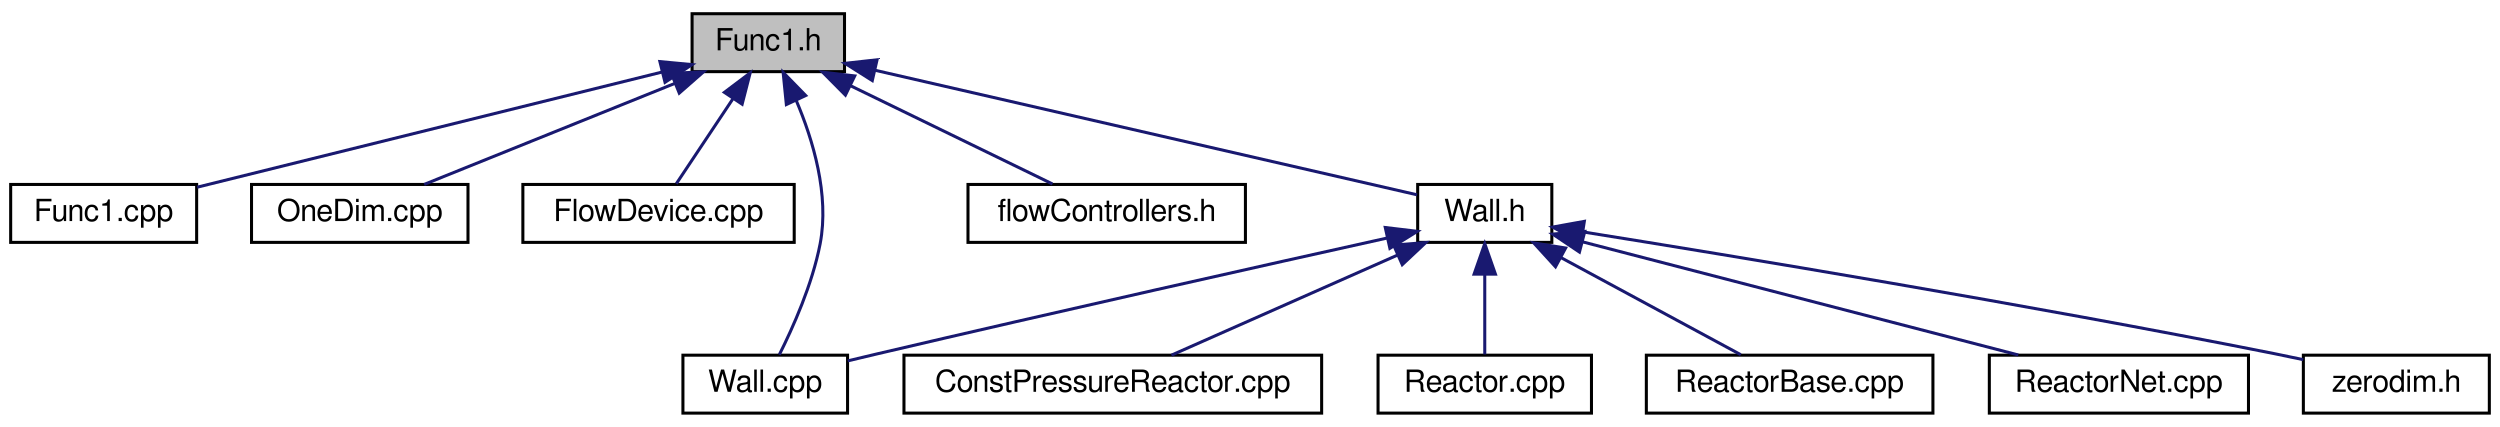
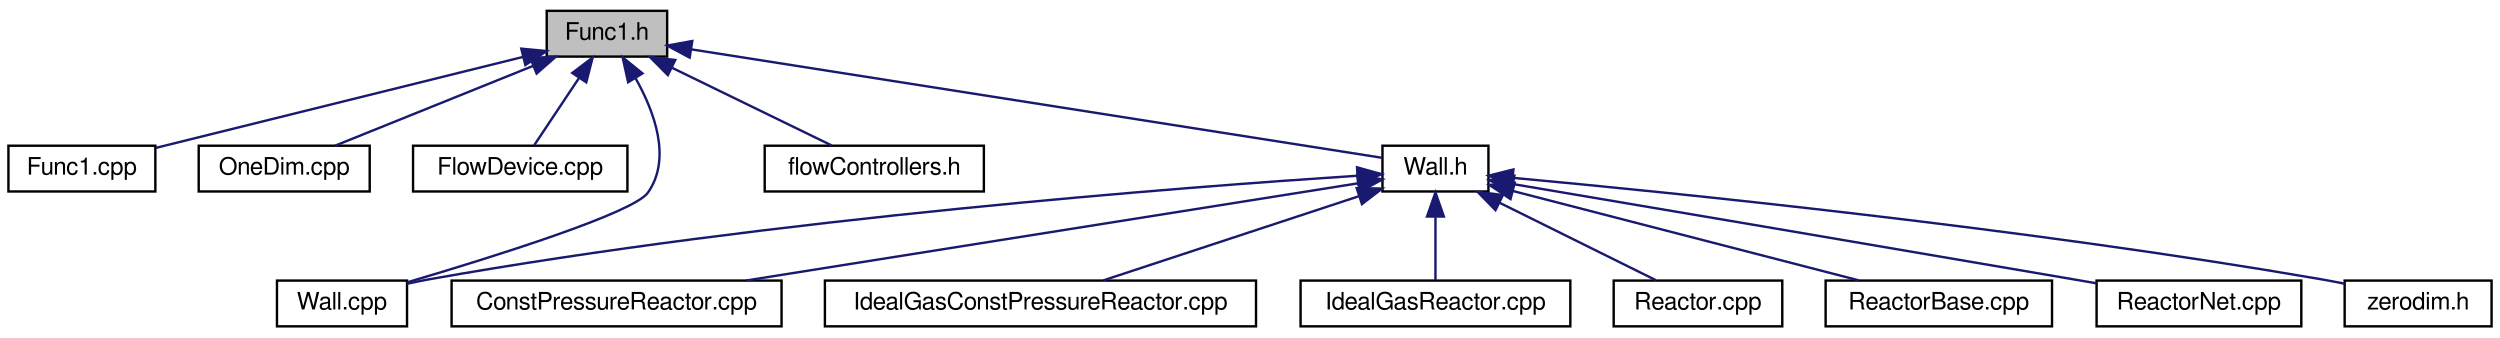
- <svg xmlns="http://www.w3.org/2000/svg" xmlns:xlink="http://www.w3.org/1999/xlink" width="820pt" height="140pt" viewBox="0.00 0.00 820.00 140.00">
+ <svg xmlns="http://www.w3.org/2000/svg" xmlns:xlink="http://www.w3.org/1999/xlink" width="1038pt" height="140pt" viewBox="0.00 0.00 1038.00 140.00">
  <g id="graph1" class="graph" transform="scale(1 1) rotate(0) translate(4 136)">
-     <polygon fill="white" stroke="white" points="-4,5 -4,-136 817,-136 817,5 -4,5" />
+     <polygon fill="white" stroke="white" points="-4,5 -4,-136 1035,-136 1035,5 -4,5" />
    <g id="node1" class="node">
      <polygon fill="#bfbfbf" stroke="black" points="223,-112.5 223,-131.5 273,-131.5 273,-112.5 223,-112.5" />
      <text text-anchor="middle" x="248" y="-119.5" font-family="FreeSans" font-size="10.00">Func1.h</text>
    </g>
    <g id="node3" class="node">
      <a xlink:href="Func1_8cpp.html" target="_top" xlink:title="Func1.cpp">
        <polygon fill="white" stroke="black" points="-0.5,-56.5 -0.5,-75.5 60.5,-75.5 60.5,-56.5 -0.5,-56.5" />
        <text text-anchor="middle" x="30" y="-63.5" font-family="FreeSans" font-size="10.00">Func1.cpp</text>
      </a>
    </g>
    <g id="edge2" class="edge">
      <path fill="none" stroke="midnightblue" d="M213.179,-112.375C171.053,-101.94 100.802,-84.538 60.646,-74.591" />
      <polygon fill="midnightblue" stroke="midnightblue" points="212.444,-115.798 222.993,-114.806 214.128,-109.004 212.444,-115.798" />
    </g>
    <g id="node5" class="node">
      <a xlink:href="OneDim_8cpp.html" target="_top" xlink:title="OneDim.cpp">
        <polygon fill="white" stroke="black" points="78.5,-56.5 78.5,-75.5 149.5,-75.5 149.5,-56.5 78.5,-56.5" />
        <text text-anchor="middle" x="114" y="-63.5" font-family="FreeSans" font-size="10.00">OneDim.cpp</text>
      </a>
    </g>
    <g id="edge4" class="edge">
      <path fill="none" stroke="midnightblue" d="M217.323,-108.638C192.177,-98.504 157.246,-84.427 135.133,-75.516" />
      <polygon fill="midnightblue" stroke="midnightblue" points="216.184,-111.952 226.767,-112.444 218.8,-105.459 216.184,-111.952" />
    </g>
    <g id="node7" class="node">
      <a xlink:href="FlowDevice_8cpp.html" target="_top" xlink:title="FlowDevice.cpp">
        <polygon fill="white" stroke="black" points="167.5,-56.5 167.5,-75.5 256.5,-75.5 256.5,-56.5 167.5,-56.5" />
        <text text-anchor="middle" x="212" y="-63.5" font-family="FreeSans" font-size="10.00">FlowDevice.cpp</text>
      </a>
    </g>
    <g id="edge6" class="edge">
      <path fill="none" stroke="midnightblue" d="M236.377,-103.566C230.183,-94.275 222.832,-83.248 217.834,-75.751" />
      <polygon fill="midnightblue" stroke="midnightblue" points="233.596,-105.704 242.055,-112.083 239.42,-101.821 233.596,-105.704" />
    </g>
    <g id="node9" class="node">
      <a xlink:href="Wall_8cpp.html" target="_top" xlink:title="Wall.cpp">
-         <polygon fill="white" stroke="black" points="220,-0.5 220,-19.5 274,-19.5 274,-0.5 220,-0.5" />
-         <text text-anchor="middle" x="247" y="-7.5" font-family="FreeSans" font-size="10.00">Wall.cpp</text>
+         <polygon fill="white" stroke="black" points="111,-0.5 111,-19.5 165,-19.5 165,-0.5 111,-0.5" />
+         <text text-anchor="middle" x="138" y="-7.5" font-family="FreeSans" font-size="10.00">Wall.cpp</text>
      </a>
    </g>
    <g id="edge8" class="edge">
-       <path fill="none" stroke="midnightblue" d="M257.157,-103.06C262.68,-90.088 268.098,-72.087 265,-56 262.454,-42.78 256.059,-28.507 251.621,-19.661" />
-       <polygon fill="midnightblue" stroke="midnightblue" points="253.924,-101.711 252.866,-112.252 260.267,-104.671 253.924,-101.711" />
+       <path fill="none" stroke="midnightblue" d="M259.863,-103.548C267.736,-89.588 274.954,-70.087 265,-56 259.027,-47.547 200.602,-29.271 165.112,-18.796" />
+       <polygon fill="midnightblue" stroke="midnightblue" points="256.799,-101.848 254.511,-112.192 262.751,-105.532 256.799,-101.848" />
    </g>
    <g id="node11" class="node">
      <a xlink:href="flowControllers_8h.html" target="_top" xlink:title="Some flow devices derived from class FlowDevice. ">
        <polygon fill="white" stroke="black" points="313.5,-56.5 313.5,-75.5 404.5,-75.5 404.5,-56.5 313.5,-56.5" />
        <text text-anchor="middle" x="359" y="-63.5" font-family="FreeSans" font-size="10.00">flowControllers.h</text>
      </a>
    </g>
    <g id="edge10" class="edge">
      <path fill="none" stroke="midnightblue" d="M275.005,-107.862C295.588,-97.849 323.345,-84.346 341.21,-75.654" />
      <polygon fill="midnightblue" stroke="midnightblue" points="273.295,-104.802 265.834,-112.324 276.358,-111.097 273.295,-104.802" />
    </g>
    <g id="node13" class="node">
      <a xlink:href="Wall_8h.html" target="_top" xlink:title="Header file for class Wall. ">
-         <polygon fill="white" stroke="black" points="461,-56.5 461,-75.5 505,-75.5 505,-56.5 461,-56.5" />
-         <text text-anchor="middle" x="483" y="-63.5" font-family="FreeSans" font-size="10.00">Wall.h</text>
+         <polygon fill="white" stroke="black" points="570,-56.5 570,-75.5 614,-75.5 614,-56.5 570,-56.5" />
+         <text text-anchor="middle" x="592" y="-63.5" font-family="FreeSans" font-size="10.00">Wall.h</text>
      </a>
    </g>
    <g id="edge12" class="edge">
-       <path fill="none" stroke="midnightblue" d="M282.998,-112.958C332.051,-101.686 419.829,-81.516 460.799,-72.102" />
-       <polygon fill="midnightblue" stroke="midnightblue" points="282.111,-109.57 273.149,-115.221 283.679,-116.393 282.111,-109.57" />
+       <path fill="none" stroke="midnightblue" d="M283.198,-115.475C353.931,-104.371 511.525,-79.633 569.789,-70.487" />
+       <polygon fill="midnightblue" stroke="midnightblue" points="282.353,-112.064 273.017,-117.073 283.439,-118.98 282.353,-112.064" />
    </g>
-     <g id="edge22" class="edge">
-       <path fill="none" stroke="midnightblue" d="M451.077,-57.949C411.741,-49.221 342.879,-33.817 284,-20 280.782,-19.245 277.41,-18.441 274.066,-17.637" />
-       <polygon fill="midnightblue" stroke="midnightblue" points="450.367,-61.376 460.887,-60.123 451.881,-54.542 450.367,-61.376" />
+     <g id="edge26" class="edge">
+       <path fill="none" stroke="midnightblue" d="M559.606,-63.038C489.077,-58.434 316.512,-45.361 174,-20 171.082,-19.481 168.051,-18.858 165.041,-18.184" />
+       <polygon fill="midnightblue" stroke="midnightblue" points="559.439,-66.535 569.643,-63.681 559.887,-59.549 559.439,-66.535" />
    </g>
    <g id="node15" class="node">
      <a xlink:href="ConstPressureReactor_8cpp.html" target="_top" xlink:title="A constant pressure zero-dimensional reactor. ">
-         <polygon fill="white" stroke="black" points="292.5,-0.5 292.5,-19.5 429.5,-19.5 429.5,-0.5 292.5,-0.5" />
-         <text text-anchor="middle" x="361" y="-7.5" font-family="FreeSans" font-size="10.00">ConstPressureReactor.cpp</text>
+         <polygon fill="white" stroke="black" points="183.5,-0.5 183.5,-19.5 320.5,-19.5 320.5,-0.5 183.5,-0.5" />
+         <text text-anchor="middle" x="252" y="-7.5" font-family="FreeSans" font-size="10.00">ConstPressureReactor.cpp</text>
      </a>
    </g>
    <g id="edge14" class="edge">
-       <path fill="none" stroke="midnightblue" d="M454.461,-52.368C431.614,-42.255 400.195,-28.349 380.241,-19.516" />
-       <polygon fill="midnightblue" stroke="midnightblue" points="453.108,-55.596 463.669,-56.444 455.941,-49.196 453.108,-55.596" />
+       <path fill="none" stroke="midnightblue" d="M559.834,-59.891C501.393,-50.609 377.235,-30.89 305.74,-19.535" />
+       <polygon fill="midnightblue" stroke="midnightblue" points="559.528,-63.386 569.954,-61.498 560.626,-56.473 559.528,-63.386" />
    </g>
    <g id="node17" class="node">
-       <a xlink:href="Reactor_8cpp.html" target="_top" xlink:title="A zero-dimensional reactor. ">
-         <polygon fill="white" stroke="black" points="448,-0.5 448,-19.5 518,-19.5 518,-0.5 448,-0.5" />
-         <text text-anchor="middle" x="483" y="-7.5" font-family="FreeSans" font-size="10.00">Reactor.cpp</text>
+       <a xlink:href="IdealGasConstPressureReactor_8cpp_source.html" target="_top" xlink:title="IdealGasConstPressureReactor.cpp">
+         <polygon fill="white" stroke="black" points="338.5,-0.5 338.5,-19.5 517.5,-19.5 517.5,-0.5 338.5,-0.5" />
+         <text text-anchor="middle" x="428" y="-7.5" font-family="FreeSans" font-size="10.00">IdealGasConstPressureReactor.cpp</text>
      </a>
    </g>
    <g id="edge16" class="edge">
-       <path fill="none" stroke="midnightblue" d="M483,-45.804C483,-36.91 483,-26.78 483,-19.751" />
-       <polygon fill="midnightblue" stroke="midnightblue" points="479.5,-46.083 483,-56.083 486.5,-46.083 479.5,-46.083" />
+       <path fill="none" stroke="midnightblue" d="M560.034,-54.475C529.12,-44.296 482.846,-29.059 454.088,-19.59" />
+       <polygon fill="midnightblue" stroke="midnightblue" points="559.289,-57.914 569.882,-57.717 561.479,-51.265 559.289,-57.914" />
    </g>
    <g id="node19" class="node">
-       <a xlink:href="ReactorBase_8cpp.html" target="_top" xlink:title="ReactorBase.cpp">
-         <polygon fill="white" stroke="black" points="536,-0.5 536,-19.5 630,-19.5 630,-0.5 536,-0.5" />
-         <text text-anchor="middle" x="583" y="-7.5" font-family="FreeSans" font-size="10.00">ReactorBase.cpp</text>
+       <a xlink:href="IdealGasReactor_8cpp.html" target="_top" xlink:title="A zero-dimensional reactor. ">
+         <polygon fill="white" stroke="black" points="536,-0.5 536,-19.5 648,-19.5 648,-0.5 536,-0.5" />
+         <text text-anchor="middle" x="592" y="-7.5" font-family="FreeSans" font-size="10.00">IdealGasReactor.cpp</text>
      </a>
    </g>
    <g id="edge18" class="edge">
-       <path fill="none" stroke="midnightblue" d="M508.088,-51.453C526.549,-41.483 551.097,-28.228 566.973,-19.654" />
-       <polygon fill="midnightblue" stroke="midnightblue" points="506.203,-48.493 499.067,-56.324 509.529,-54.652 506.203,-48.493" />
+       <path fill="none" stroke="midnightblue" d="M592,-45.804C592,-36.91 592,-26.78 592,-19.751" />
+       <polygon fill="midnightblue" stroke="midnightblue" points="588.5,-46.083 592,-56.083 595.5,-46.083 588.5,-46.083" />
    </g>
    <g id="node21" class="node">
-       <a xlink:href="ReactorNet_8cpp.html" target="_top" xlink:title="ReactorNet.cpp">
-         <polygon fill="white" stroke="black" points="648.5,-0.5 648.5,-19.5 733.5,-19.5 733.5,-0.5 648.5,-0.5" />
-         <text text-anchor="middle" x="691" y="-7.5" font-family="FreeSans" font-size="10.00">ReactorNet.cpp</text>
+       <a xlink:href="Reactor_8cpp.html" target="_top" xlink:title="A zero-dimensional reactor. ">
+         <polygon fill="white" stroke="black" points="666,-0.5 666,-19.5 736,-19.5 736,-0.5 666,-0.5" />
+         <text text-anchor="middle" x="701" y="-7.5" font-family="FreeSans" font-size="10.00">Reactor.cpp</text>
      </a>
    </g>
    <g id="edge20" class="edge">
-       <path fill="none" stroke="midnightblue" d="M514.989,-56.695C553.765,-46.628 618.773,-29.751 657.999,-19.568" />
-       <polygon fill="midnightblue" stroke="midnightblue" points="514.059,-53.32 505.26,-59.221 515.818,-60.096 514.059,-53.32" />
+       <path fill="none" stroke="midnightblue" d="M618.519,-51.862C638.73,-41.849 665.987,-28.346 683.531,-19.654" />
+       <polygon fill="midnightblue" stroke="midnightblue" points="616.92,-48.748 609.513,-56.324 620.027,-55.021 616.92,-48.748" />
    </g>
-     <g id="node24" class="node">
-       <a xlink:href="zerodim_8h_source.html" target="_top" xlink:title="zerodim.h">
-         <polygon fill="white" stroke="black" points="751.5,-0.5 751.5,-19.5 812.5,-19.5 812.5,-0.5 751.5,-0.5" />
-         <text text-anchor="middle" x="782" y="-7.5" font-family="FreeSans" font-size="10.00">zerodim.h</text>
+     <g id="node23" class="node">
+       <a xlink:href="ReactorBase_8cpp.html" target="_top" xlink:title="ReactorBase.cpp">
+         <polygon fill="white" stroke="black" points="754,-0.5 754,-19.5 848,-19.5 848,-0.5 754,-0.5" />
+         <text text-anchor="middle" x="801" y="-7.5" font-family="FreeSans" font-size="10.00">ReactorBase.cpp</text>
+       </a>
+     </g>
+     <g id="edge22" class="edge">
+       <path fill="none" stroke="midnightblue" d="M624.143,-56.695C663.105,-46.628 728.426,-29.751 767.84,-19.568" />
+       <polygon fill="midnightblue" stroke="midnightblue" points="623.173,-53.331 614.367,-59.221 624.924,-60.108 623.173,-53.331" />
+     </g>
+     <g id="node25" class="node">
+       <a xlink:href="ReactorNet_8cpp.html" target="_top" xlink:title="ReactorNet.cpp">
+         <polygon fill="white" stroke="black" points="866.5,-0.5 866.5,-19.5 951.5,-19.5 951.5,-0.5 866.5,-0.5" />
+         <text text-anchor="middle" x="909" y="-7.5" font-family="FreeSans" font-size="10.00">ReactorNet.cpp</text>
      </a>
    </g>
    <g id="edge24" class="edge">
-       <path fill="none" stroke="midnightblue" d="M515.26,-59.919C564.348,-52.07 660.686,-36.202 742,-20 745.072,-19.388 748.269,-18.721 751.458,-18.035" />
-       <polygon fill="midnightblue" stroke="midnightblue" points="514.567,-56.486 505.242,-61.515 515.668,-63.398 514.567,-56.486" />
+       <path fill="none" stroke="midnightblue" d="M624.217,-59.563C674.105,-51.136 773.052,-34.392 857,-20 860.07,-19.474 863.242,-18.928 866.435,-18.378" />
+       <polygon fill="midnightblue" stroke="midnightblue" points="623.617,-56.115 614.34,-61.231 624.783,-63.017 623.617,-56.115" />
+     </g>
+     <g id="node28" class="node">
+       <a xlink:href="zerodim_8h_source.html" target="_top" xlink:title="zerodim.h">
+         <polygon fill="white" stroke="black" points="969.5,-0.5 969.5,-19.5 1030.5,-19.5 1030.5,-0.5 969.5,-0.5" />
+         <text text-anchor="middle" x="1000" y="-7.5" font-family="FreeSans" font-size="10.00">zerodim.h</text>
+       </a>
+     </g>
+     <g id="edge28" class="edge">
+       <path fill="none" stroke="midnightblue" d="M624.389,-62.134C688.67,-56.205 836.798,-41.338 960,-20 963.086,-19.465 966.293,-18.849 969.488,-18.194" />
+       <polygon fill="midnightblue" stroke="midnightblue" points="623.737,-58.679 614.096,-63.073 624.373,-65.65 623.737,-58.679" />
    </g>
  </g>
</svg>
